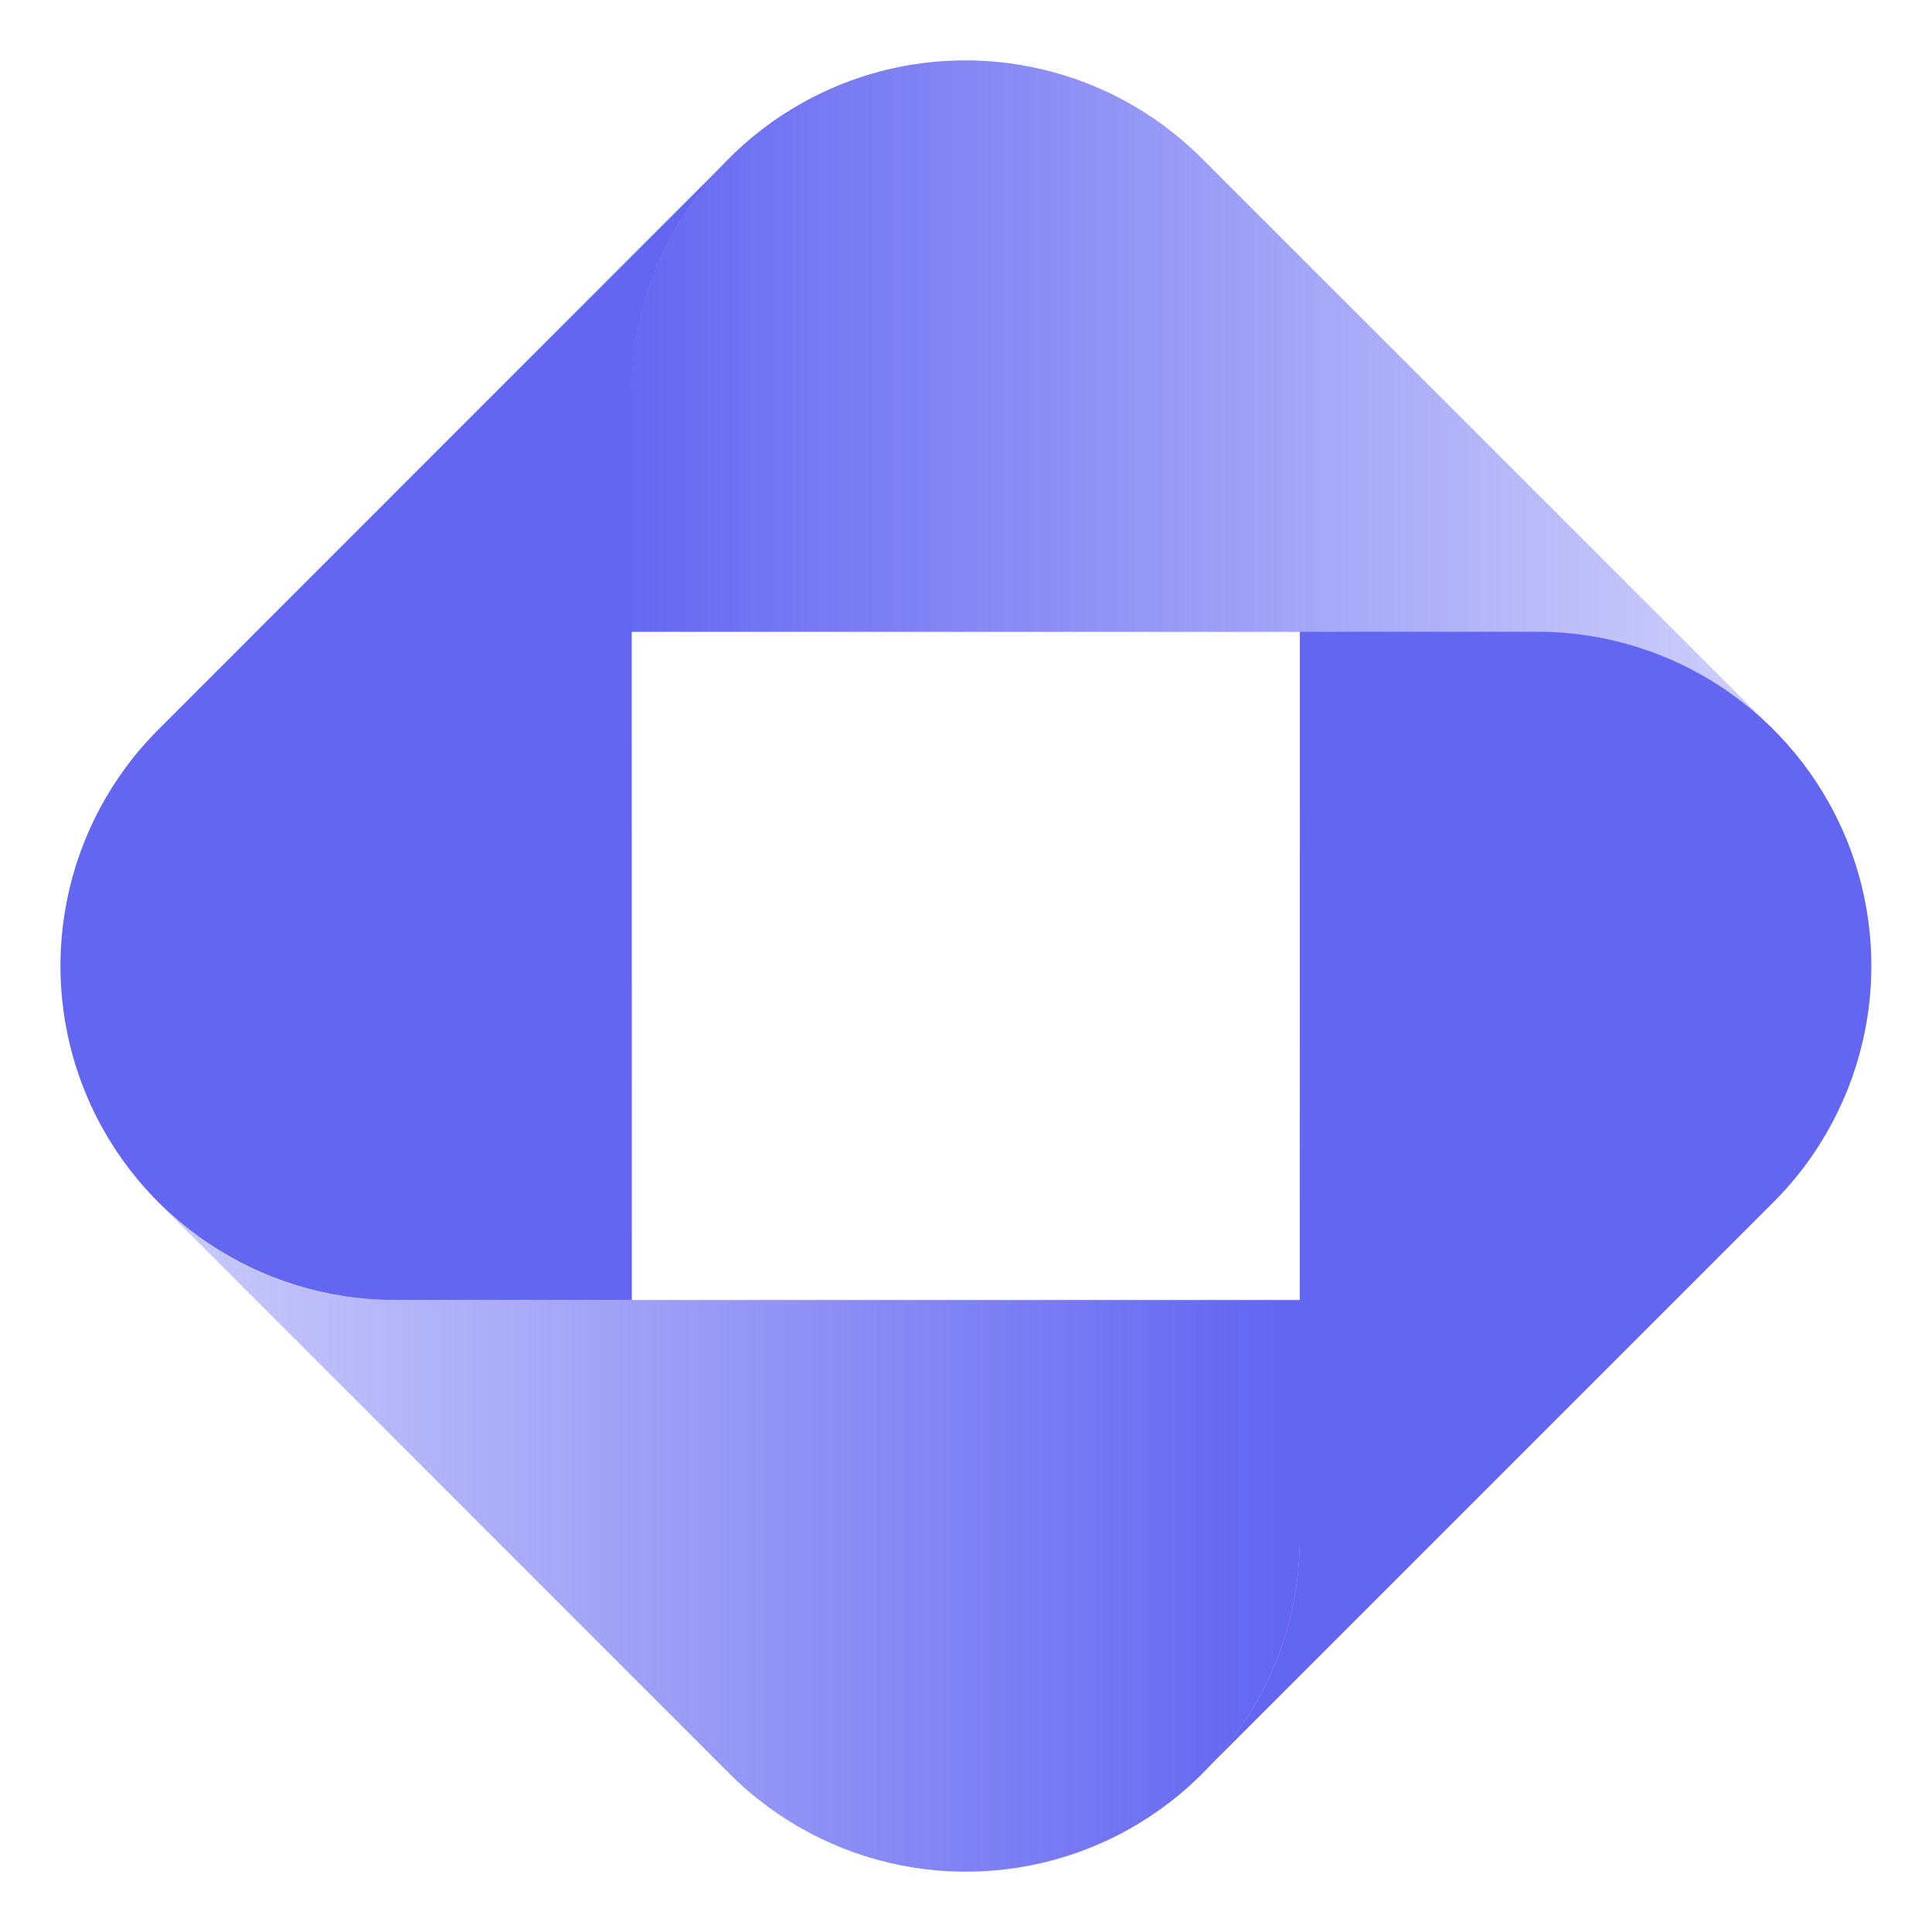
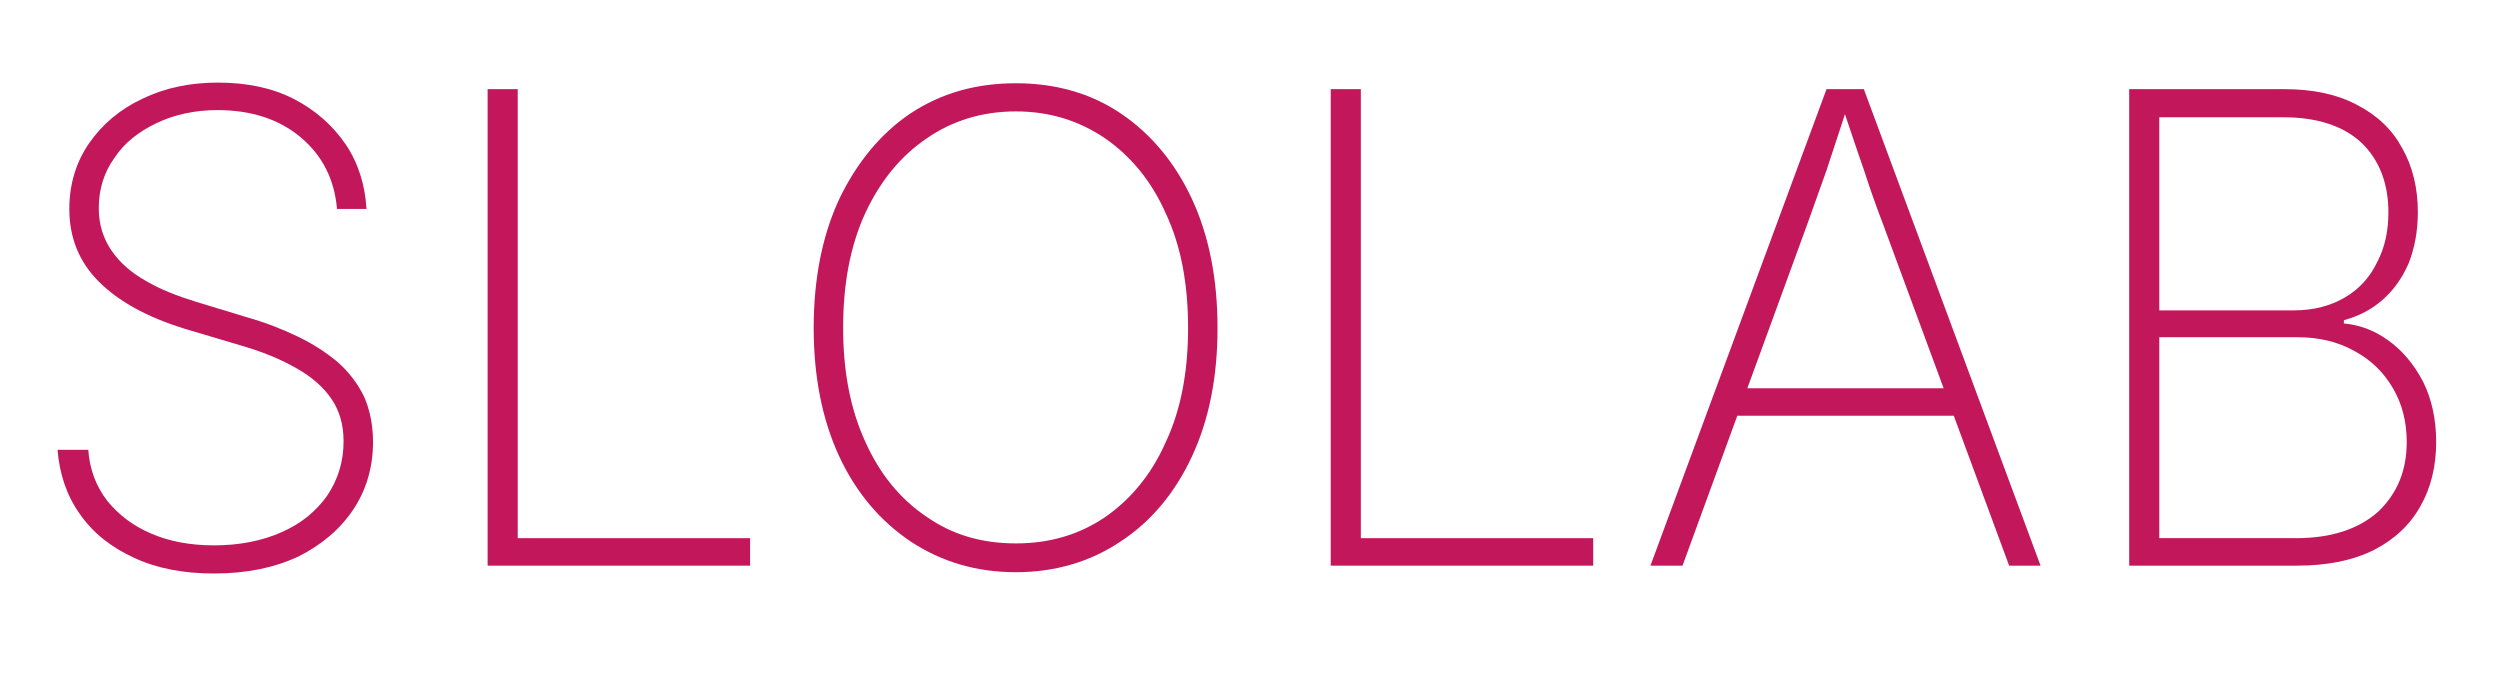
- <svg xmlns="http://www.w3.org/2000/svg" width="32" height="32" fill="none">
-   <path fill="url(#a)" d="M25.46 10.467a5.509 5.509 0 0 1 3.909 1.617l-1.62-1.62-7.847-7.844a5.533 5.533 0 0 0-9.445 3.911v3.934l15.002.002Z" />
-   <path fill="#6366F1" d="M10.463 6.534a5.518 5.518 0 0 1 1.617-3.91l-1.62 1.62-7.84 7.843a5.534 5.534 0 0 0 3.911 9.445h3.934l-.002-14.998ZM21.528 25.465a5.507 5.507 0 0 1-1.618 3.91l1.62-1.62 7.847-7.847a5.534 5.534 0 0 0-3.913-9.445H21.53l-.002 15.002Z" />
-   <path fill="url(#b)" d="M6.529 21.532a5.507 5.507 0 0 1-3.908-1.618l1.62 1.62 7.845 7.847a5.533 5.533 0 0 0 9.445-3.914v-3.935H6.529Z" />
-   <defs>
-     <linearGradient id="a" x1="10" x2="29" y1="11" y2="11" gradientUnits="userSpaceOnUse">
-       <stop stop-color="#6366F1" />
-       <stop offset="1" stop-color="#6366F1" stop-opacity=".32" />
-     </linearGradient>
-     <linearGradient id="b" x1="2.164" x2="21.162" y1="29.916" y2="29.916" gradientUnits="userSpaceOnUse">
-       <stop stop-color="#6366F1" stop-opacity=".32" />
-       <stop offset="1" stop-color="#6366F1" />
-     </linearGradient>
-   </defs>
+ <svg xmlns="http://www.w3.org/2000/svg" width="100%" height="100%" viewBox="0 0 54 15" version="1.1" xml:space="preserve" style="fill-rule:evenodd;clip-rule:evenodd;stroke-linejoin:round;stroke-miterlimit:2;">
+   <rect id="Artboard2" x="0" y="0" width="53.872" height="14.173" style="fill:none;" />
+   <g transform="matrix(14.1381,0,0,14.1381,0.253073,12.2181)">
+     <path d="M0.309,0.012c-0.047,0 -0.088,-0.008 -0.122,-0.024c-0.035,-0.016 -0.063,-0.038 -0.083,-0.067c-0.02,-0.028 -0.031,-0.061 -0.034,-0.098l0.047,-0c0.002,0.03 0.012,0.056 0.029,0.078c0.017,0.021 0.039,0.038 0.067,0.05c0.028,0.012 0.06,0.018 0.096,0.018c0.039,-0 0.074,-0.007 0.103,-0.02c0.03,-0.013 0.053,-0.032 0.07,-0.056c0.016,-0.024 0.025,-0.051 0.025,-0.083c-0,-0.025 -0.006,-0.046 -0.018,-0.064c-0.012,-0.018 -0.03,-0.034 -0.053,-0.047c-0.024,-0.014 -0.053,-0.026 -0.088,-0.036l-0.084,-0.025c-0.058,-0.018 -0.101,-0.042 -0.131,-0.072c-0.03,-0.03 -0.045,-0.067 -0.045,-0.111c0,-0.037 0.01,-0.071 0.03,-0.1c0.02,-0.029 0.047,-0.052 0.081,-0.068c0.035,-0.017 0.073,-0.025 0.116,-0.025c0.044,0 0.083,0.008 0.116,0.025c0.033,0.017 0.059,0.04 0.079,0.069c0.019,0.028 0.03,0.062 0.032,0.099l-0.045,-0c-0.004,-0.045 -0.022,-0.081 -0.055,-0.109c-0.033,-0.028 -0.076,-0.042 -0.128,-0.042c-0.034,0 -0.066,0.007 -0.093,0.02c-0.027,0.013 -0.049,0.03 -0.064,0.053c-0.016,0.022 -0.024,0.048 -0.024,0.077c0,0.025 0.007,0.046 0.019,0.064c0.013,0.019 0.03,0.034 0.053,0.047c0.022,0.013 0.048,0.023 0.077,0.032l0.079,0.024c0.028,0.008 0.053,0.018 0.076,0.029c0.023,0.011 0.043,0.024 0.061,0.039c0.017,0.015 0.03,0.032 0.04,0.052c0.009,0.02 0.014,0.044 0.014,0.07c-0,0.038 -0.01,0.073 -0.03,0.103c-0.02,0.03 -0.048,0.054 -0.084,0.072c-0.036,0.017 -0.079,0.026 -0.129,0.026Z" style="fill:#c2185b;fill-rule:nonzero;" />
+   </g>
+   <g transform="matrix(14.1381,0,0,14.1381,9.04799,12.2181)">
+     <path d="M0.105,-0l-0,-0.728l0.046,0l0,0.686l0.355,-0l-0,0.042l-0.401,-0Z" style="fill:#c2185b;fill-rule:nonzero;" />
+   </g>
+   <g transform="matrix(14.1381,0,0,14.1381,16.6141,12.2181)">
+     <path d="M0.377,0.01c-0.061,-0 -0.114,-0.016 -0.161,-0.047c-0.046,-0.031 -0.083,-0.074 -0.109,-0.13c-0.026,-0.056 -0.039,-0.122 -0.039,-0.196c0,-0.075 0.013,-0.141 0.039,-0.197c0.027,-0.056 0.063,-0.1 0.109,-0.131c0.047,-0.031 0.1,-0.046 0.161,-0.046c0.06,-0 0.114,0.015 0.16,0.046c0.046,0.031 0.083,0.075 0.109,0.131c0.026,0.056 0.039,0.122 0.039,0.197c-0,0.075 -0.013,0.14 -0.039,0.196c-0.026,0.056 -0.063,0.1 -0.109,0.13c-0.046,0.031 -0.1,0.047 -0.16,0.047Zm-0,-0.044c0.051,0 0.096,-0.013 0.136,-0.04c0.039,-0.027 0.071,-0.065 0.093,-0.115c0.023,-0.049 0.034,-0.107 0.034,-0.174c-0,-0.068 -0.011,-0.126 -0.034,-0.175c-0.022,-0.05 -0.054,-0.088 -0.093,-0.115c-0.04,-0.027 -0.085,-0.041 -0.136,-0.041c-0.051,0 -0.097,0.014 -0.136,0.041c-0.04,0.027 -0.071,0.065 -0.094,0.114c-0.023,0.05 -0.034,0.108 -0.034,0.176c0,0.066 0.011,0.124 0.034,0.174c0.022,0.049 0.053,0.087 0.093,0.114c0.04,0.028 0.085,0.041 0.137,0.041Z" style="fill:#c2185b;fill-rule:nonzero;" />
+   </g>
+   <g transform="matrix(14.1381,0,0,14.1381,27.2591,12.2181)">
+     <path d="M0.105,-0l-0,-0.728l0.046,0l0,0.686l0.355,-0l-0,0.042l-0.401,-0Z" style="fill:#c2185b;fill-rule:nonzero;" />
+   </g>
+   <g transform="matrix(14.1381,0,0,14.1381,35.2256,12.2181)">
+     <path d="M0.03,-0l0.269,-0.728l0.057,0l0.27,0.728l-0.048,-0l-0.192,-0.52c-0.01,-0.026 -0.02,-0.054 -0.03,-0.085c-0.011,-0.031 -0.022,-0.065 -0.035,-0.103l0.012,0c-0.012,0.038 -0.024,0.073 -0.034,0.104c-0.011,0.031 -0.021,0.059 -0.03,0.084l-0.19,0.52l-0.049,-0Zm0.116,-0.229l-0,-0.042l0.365,-0l-0,0.042l-0.365,-0Z" style="fill:#c2185b;fill-rule:nonzero;" />
+   </g>
+   <g transform="matrix(14.1381,0,0,14.1381,44.5061,12.2181)">
+     <path d="M0.105,-0l-0,-0.728l0.237,0c0.044,0 0.081,0.008 0.111,0.024c0.031,0.016 0.054,0.038 0.069,0.066c0.016,0.028 0.024,0.061 0.024,0.098c-0,0.029 -0.005,0.055 -0.014,0.078c-0.01,0.023 -0.023,0.041 -0.04,0.056c-0.017,0.015 -0.037,0.025 -0.059,0.031l-0,0.005c0.023,0.002 0.046,0.01 0.068,0.026c0.021,0.015 0.039,0.036 0.053,0.063c0.013,0.026 0.02,0.057 0.02,0.092c0,0.037 -0.008,0.07 -0.024,0.098c-0.016,0.029 -0.04,0.051 -0.071,0.067c-0.032,0.016 -0.071,0.024 -0.118,0.024l-0.256,-0Zm0.046,-0.042l0.209,-0c0.054,-0 0.096,-0.014 0.126,-0.041c0.029,-0.028 0.043,-0.063 0.043,-0.106c0,-0.031 -0.007,-0.058 -0.021,-0.082c-0.014,-0.024 -0.033,-0.043 -0.059,-0.057c-0.025,-0.014 -0.054,-0.021 -0.087,-0.021l-0.211,0l-0,0.307Zm-0,-0.348l0.205,0c0.031,0 0.057,-0.007 0.079,-0.02c0.022,-0.013 0.038,-0.031 0.049,-0.054c0.012,-0.023 0.017,-0.048 0.017,-0.076c0,-0.044 -0.014,-0.08 -0.041,-0.106c-0.028,-0.026 -0.068,-0.039 -0.119,-0.039l-0.19,-0l-0,0.295Z" style="fill:#c2185b;fill-rule:nonzero;" />
+   </g>
+   <g transform="matrix(14.1381,0,0,14.1381,53.6185,12.2181)" />
</svg>
